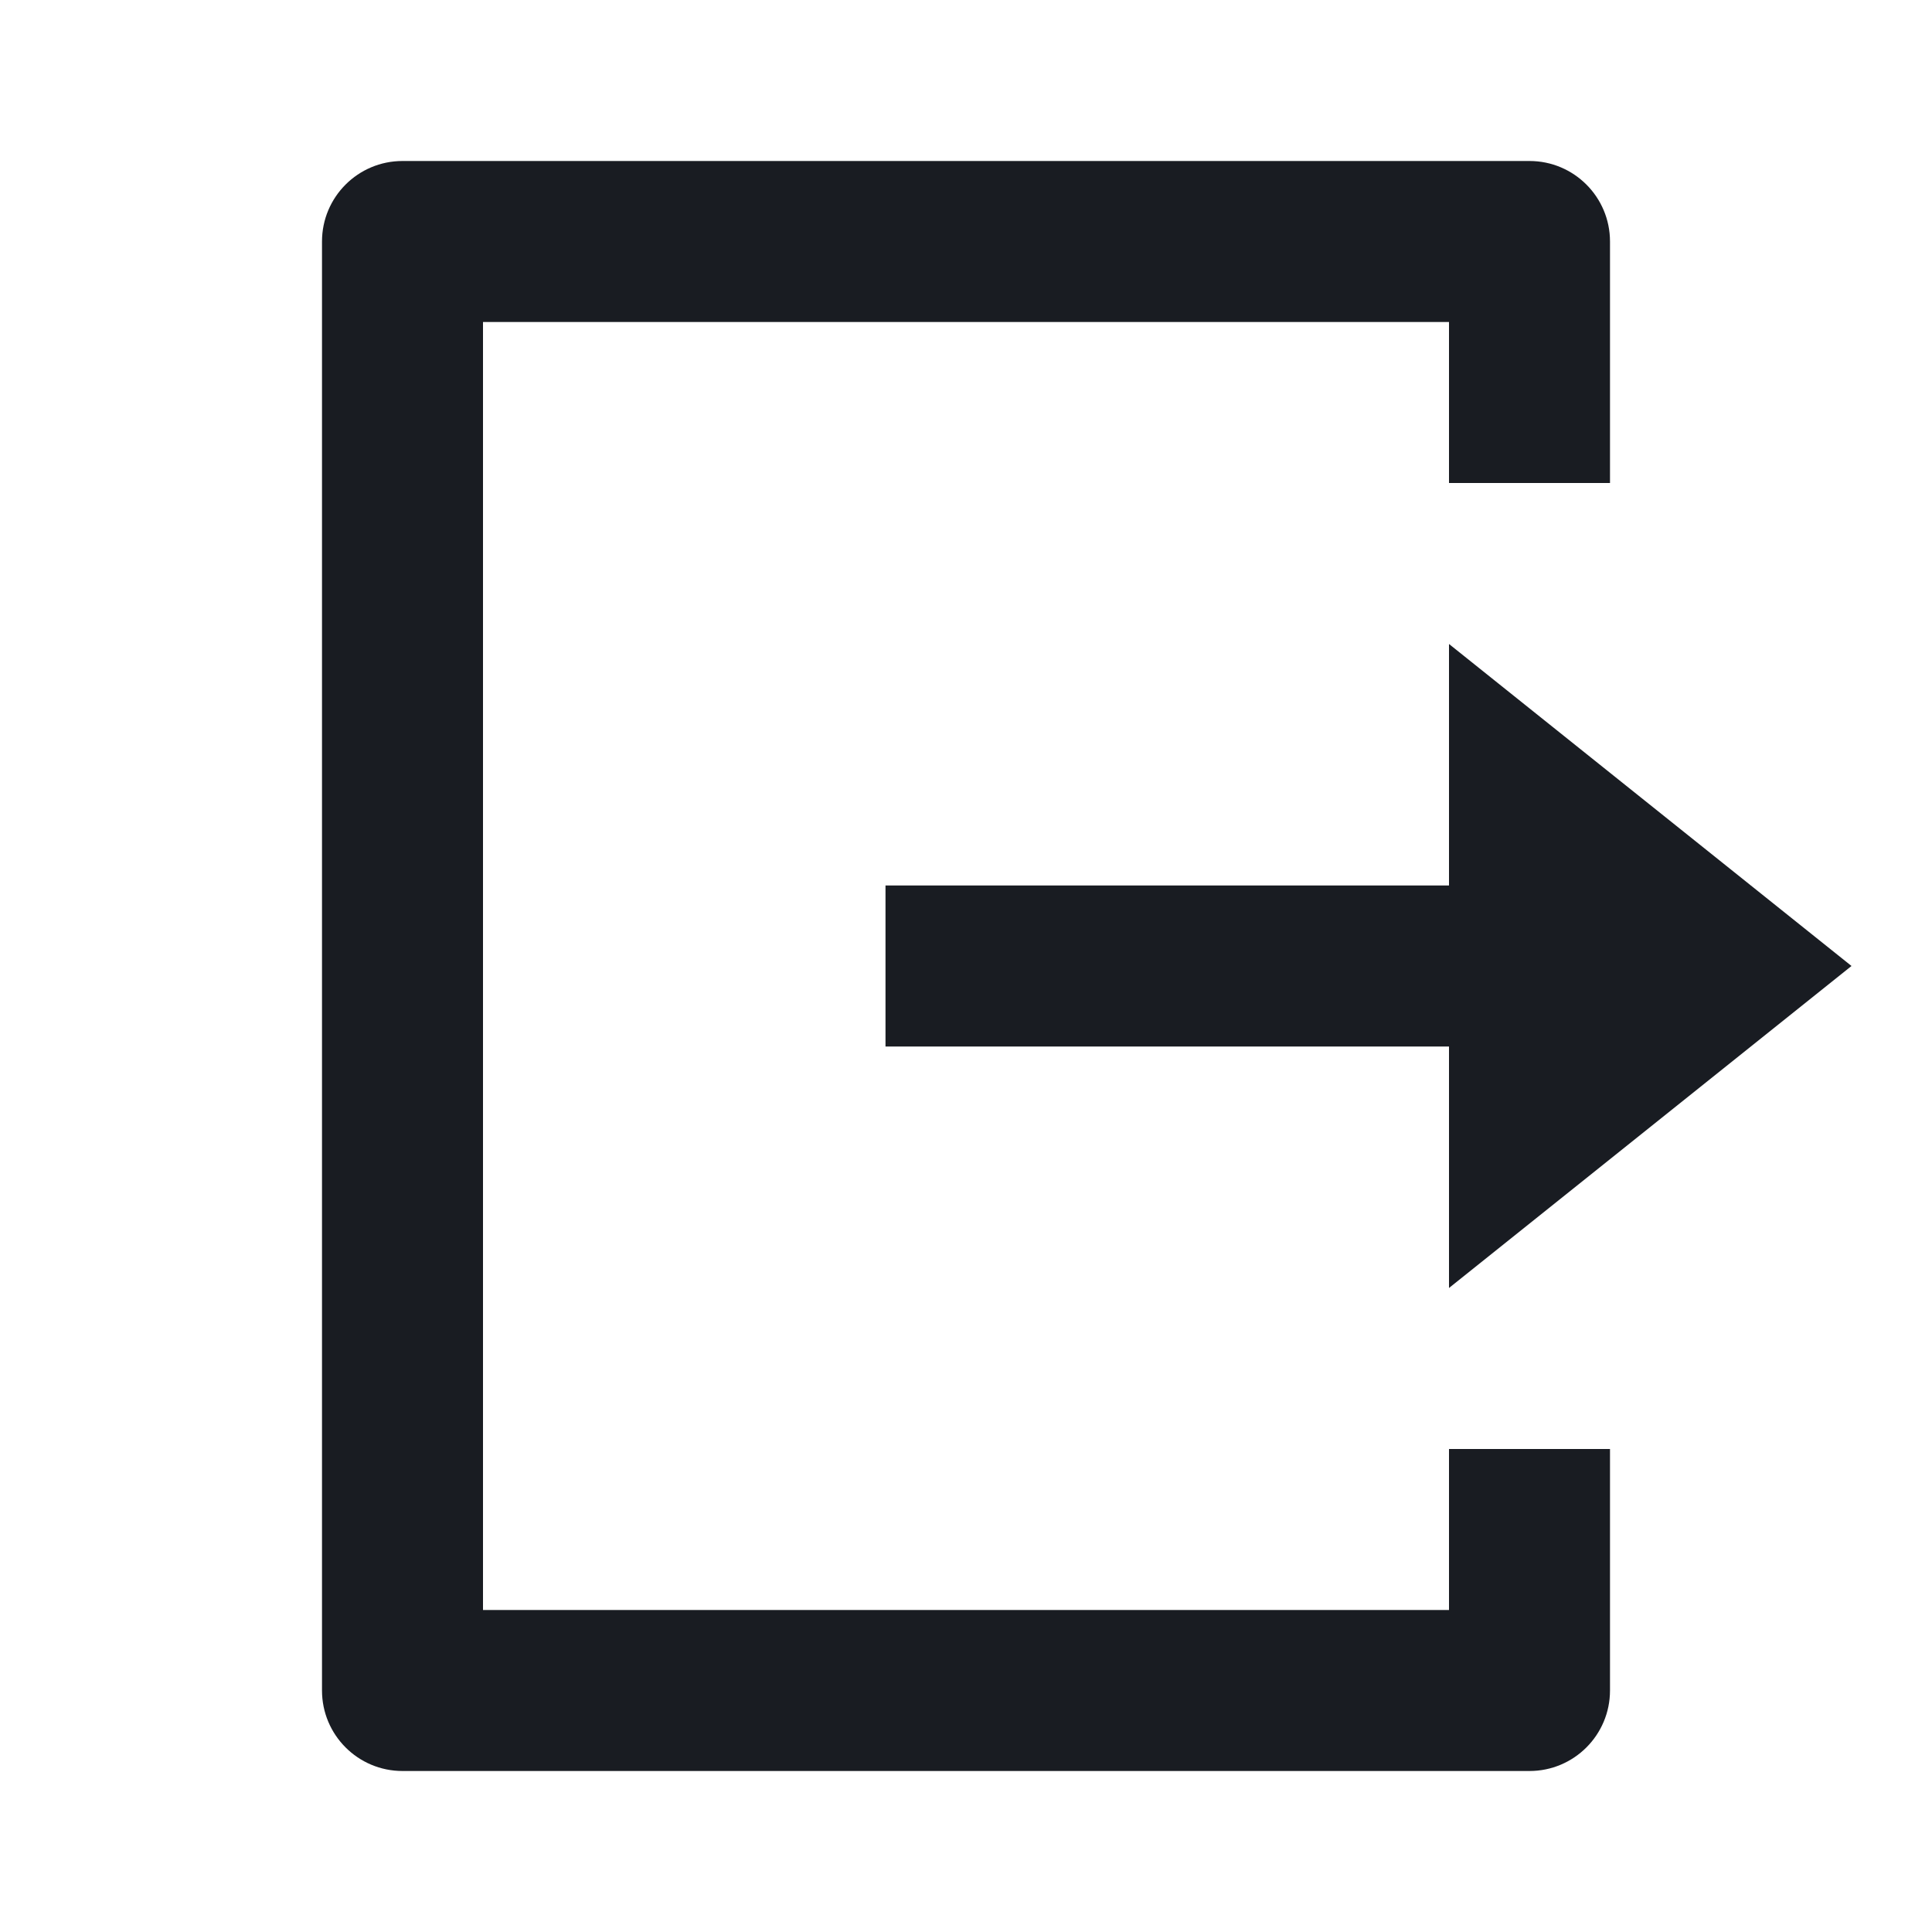
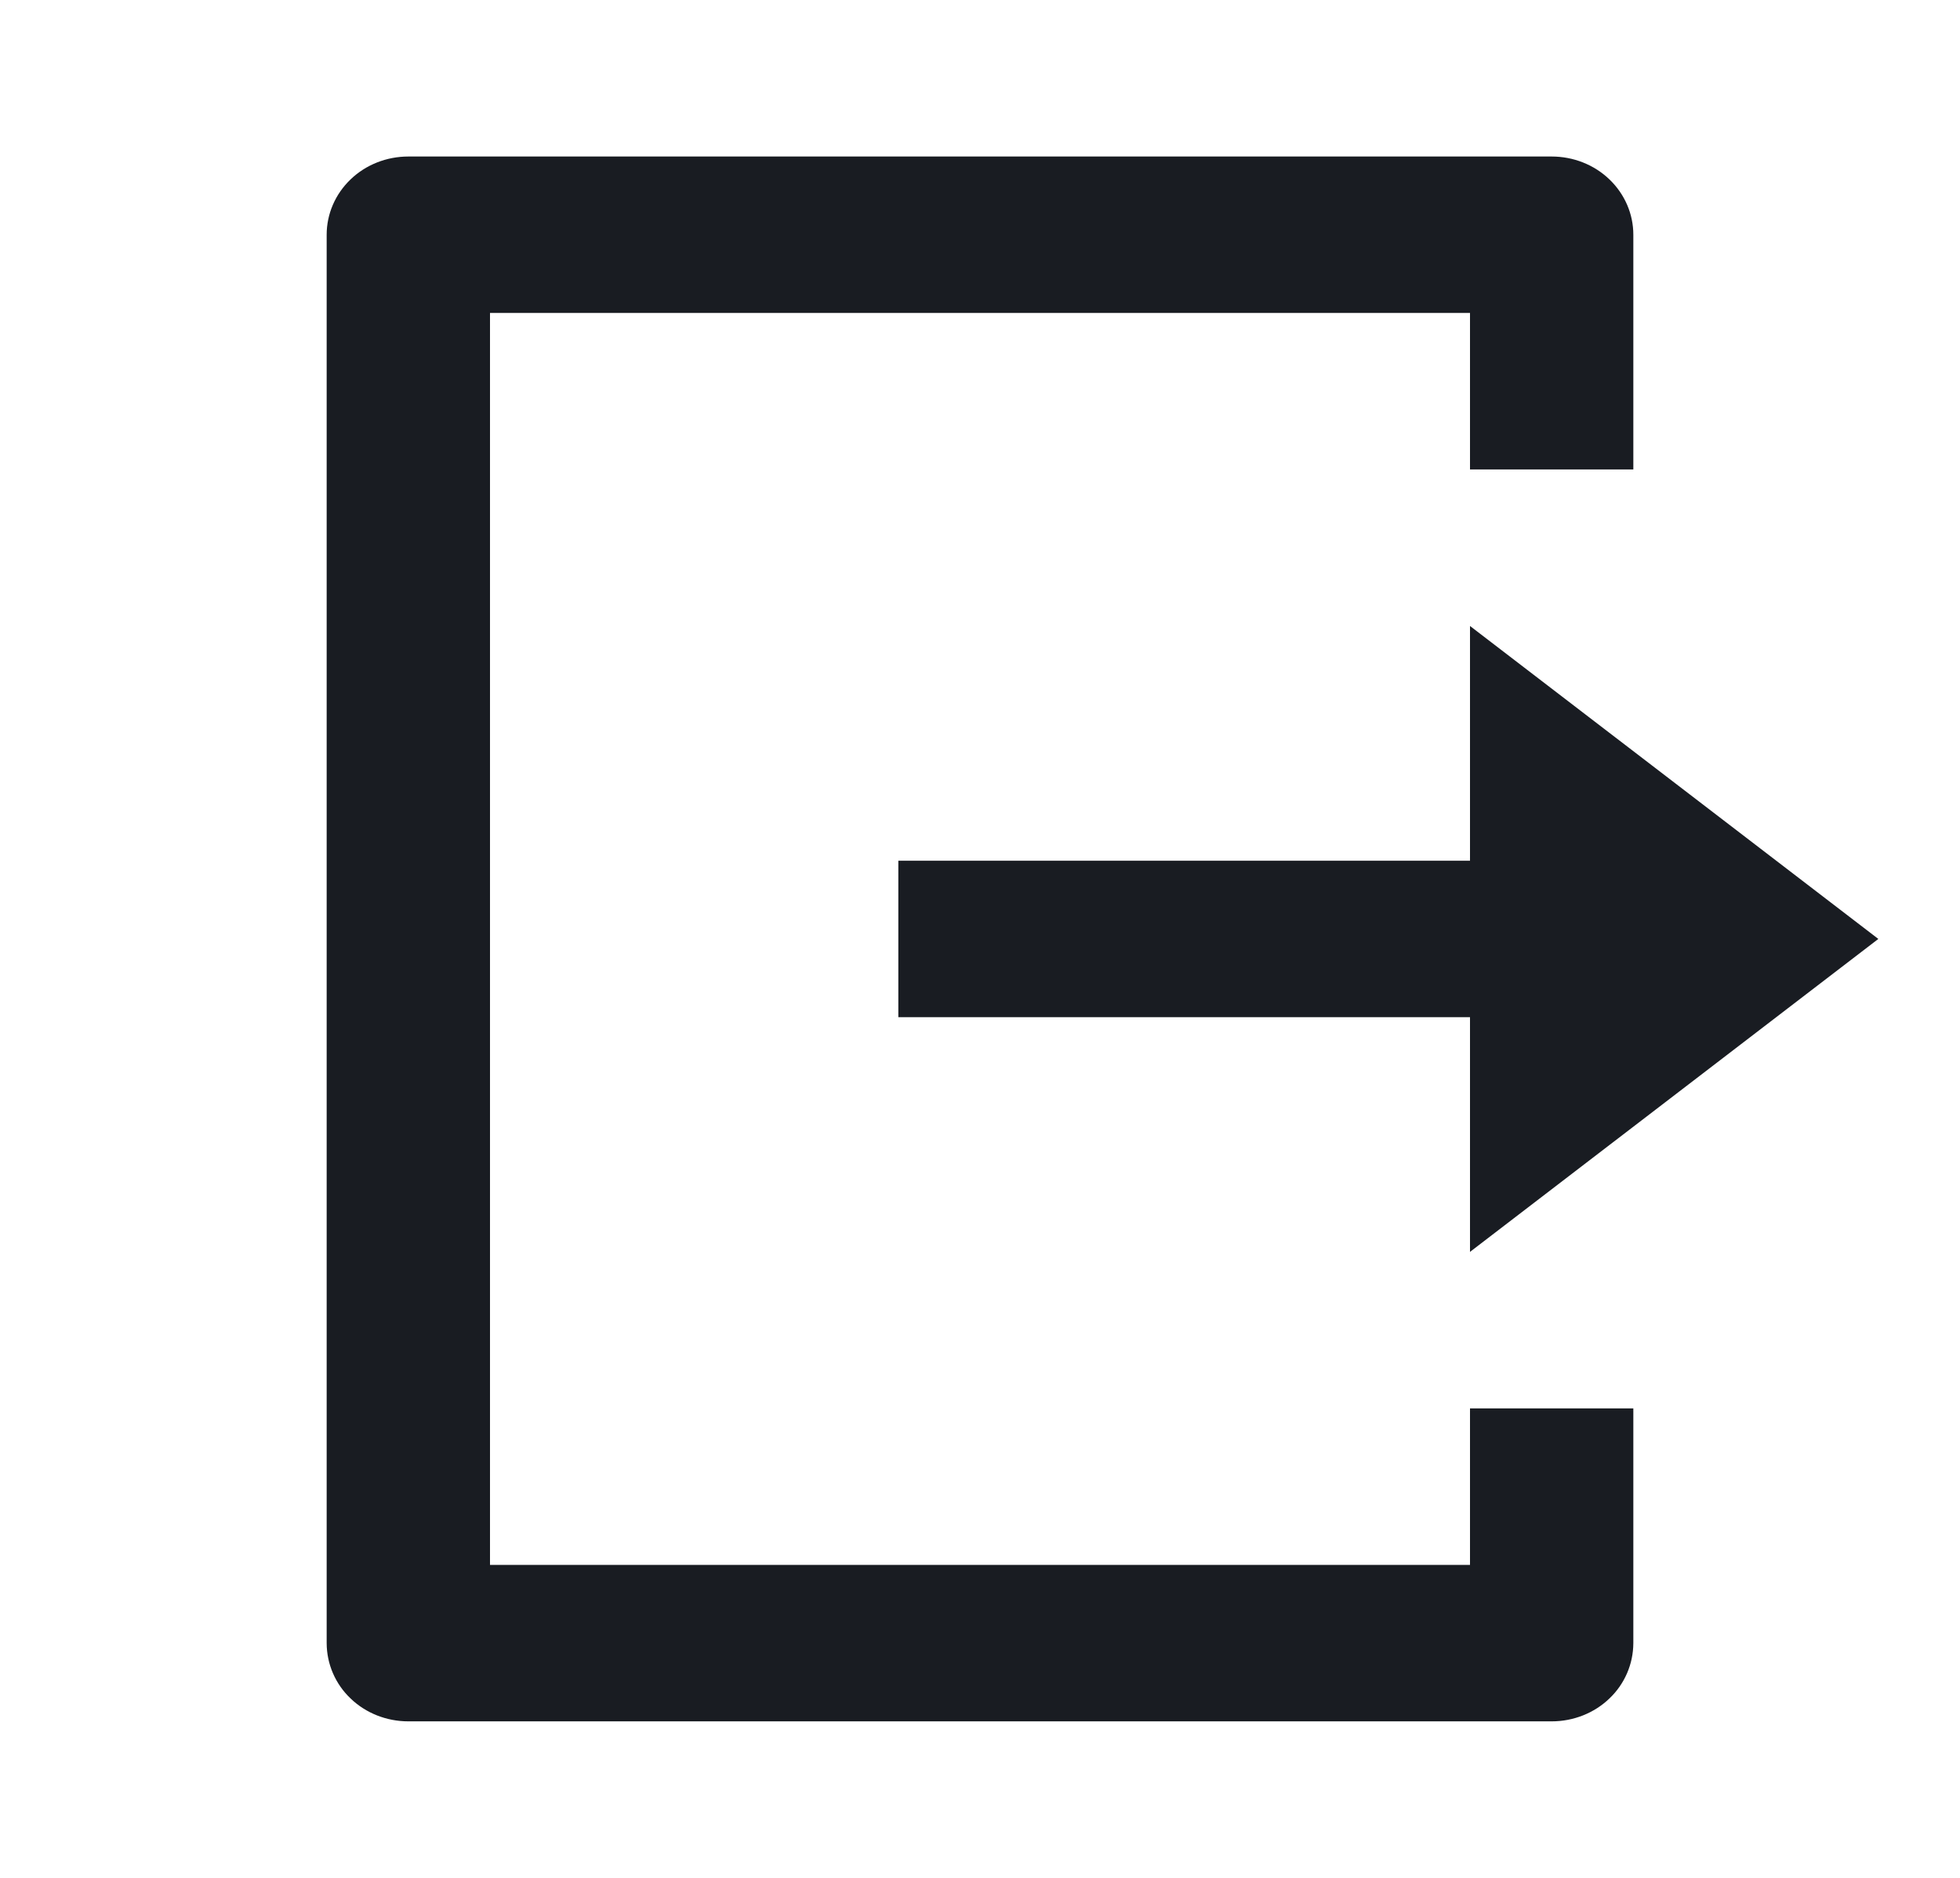
- <svg xmlns="http://www.w3.org/2000/svg" width="24" height="24" fill="none">
-   <path fill="#191C22" d="M5 22a1 1 0 0 1-1-1V3a1 1 0 0 1 1-1h14a1 1 0 0 1 1 1v3h-2V4H6v16h12v-2h2v3a1 1 0 0 1-1 1H5Zm13-6v-3h-7v-2h7V8l5 4-5 4Z" />
+ <svg xmlns="http://www.w3.org/2000/svg" width="24" height="23" fill="none">
+   <path d="M5 21.083c-.265 0-.52-.1-.707-.28A.939.939 0 0 1 4 20.125V2.875c0-.254.105-.498.293-.678.187-.18.442-.28.707-.28h14c.265 0 .52.1.707.28.188.18.293.424.293.678V5.75h-2V3.833H6v15.334h12V17.25h2v2.875a.939.939 0 0 1-.293.678c-.187.18-.442.28-.707.28H5Zm13-5.75v-2.875h-7v-1.916h7V7.667l5 3.833-5 3.833Z" fill="#191C22" />
</svg>
